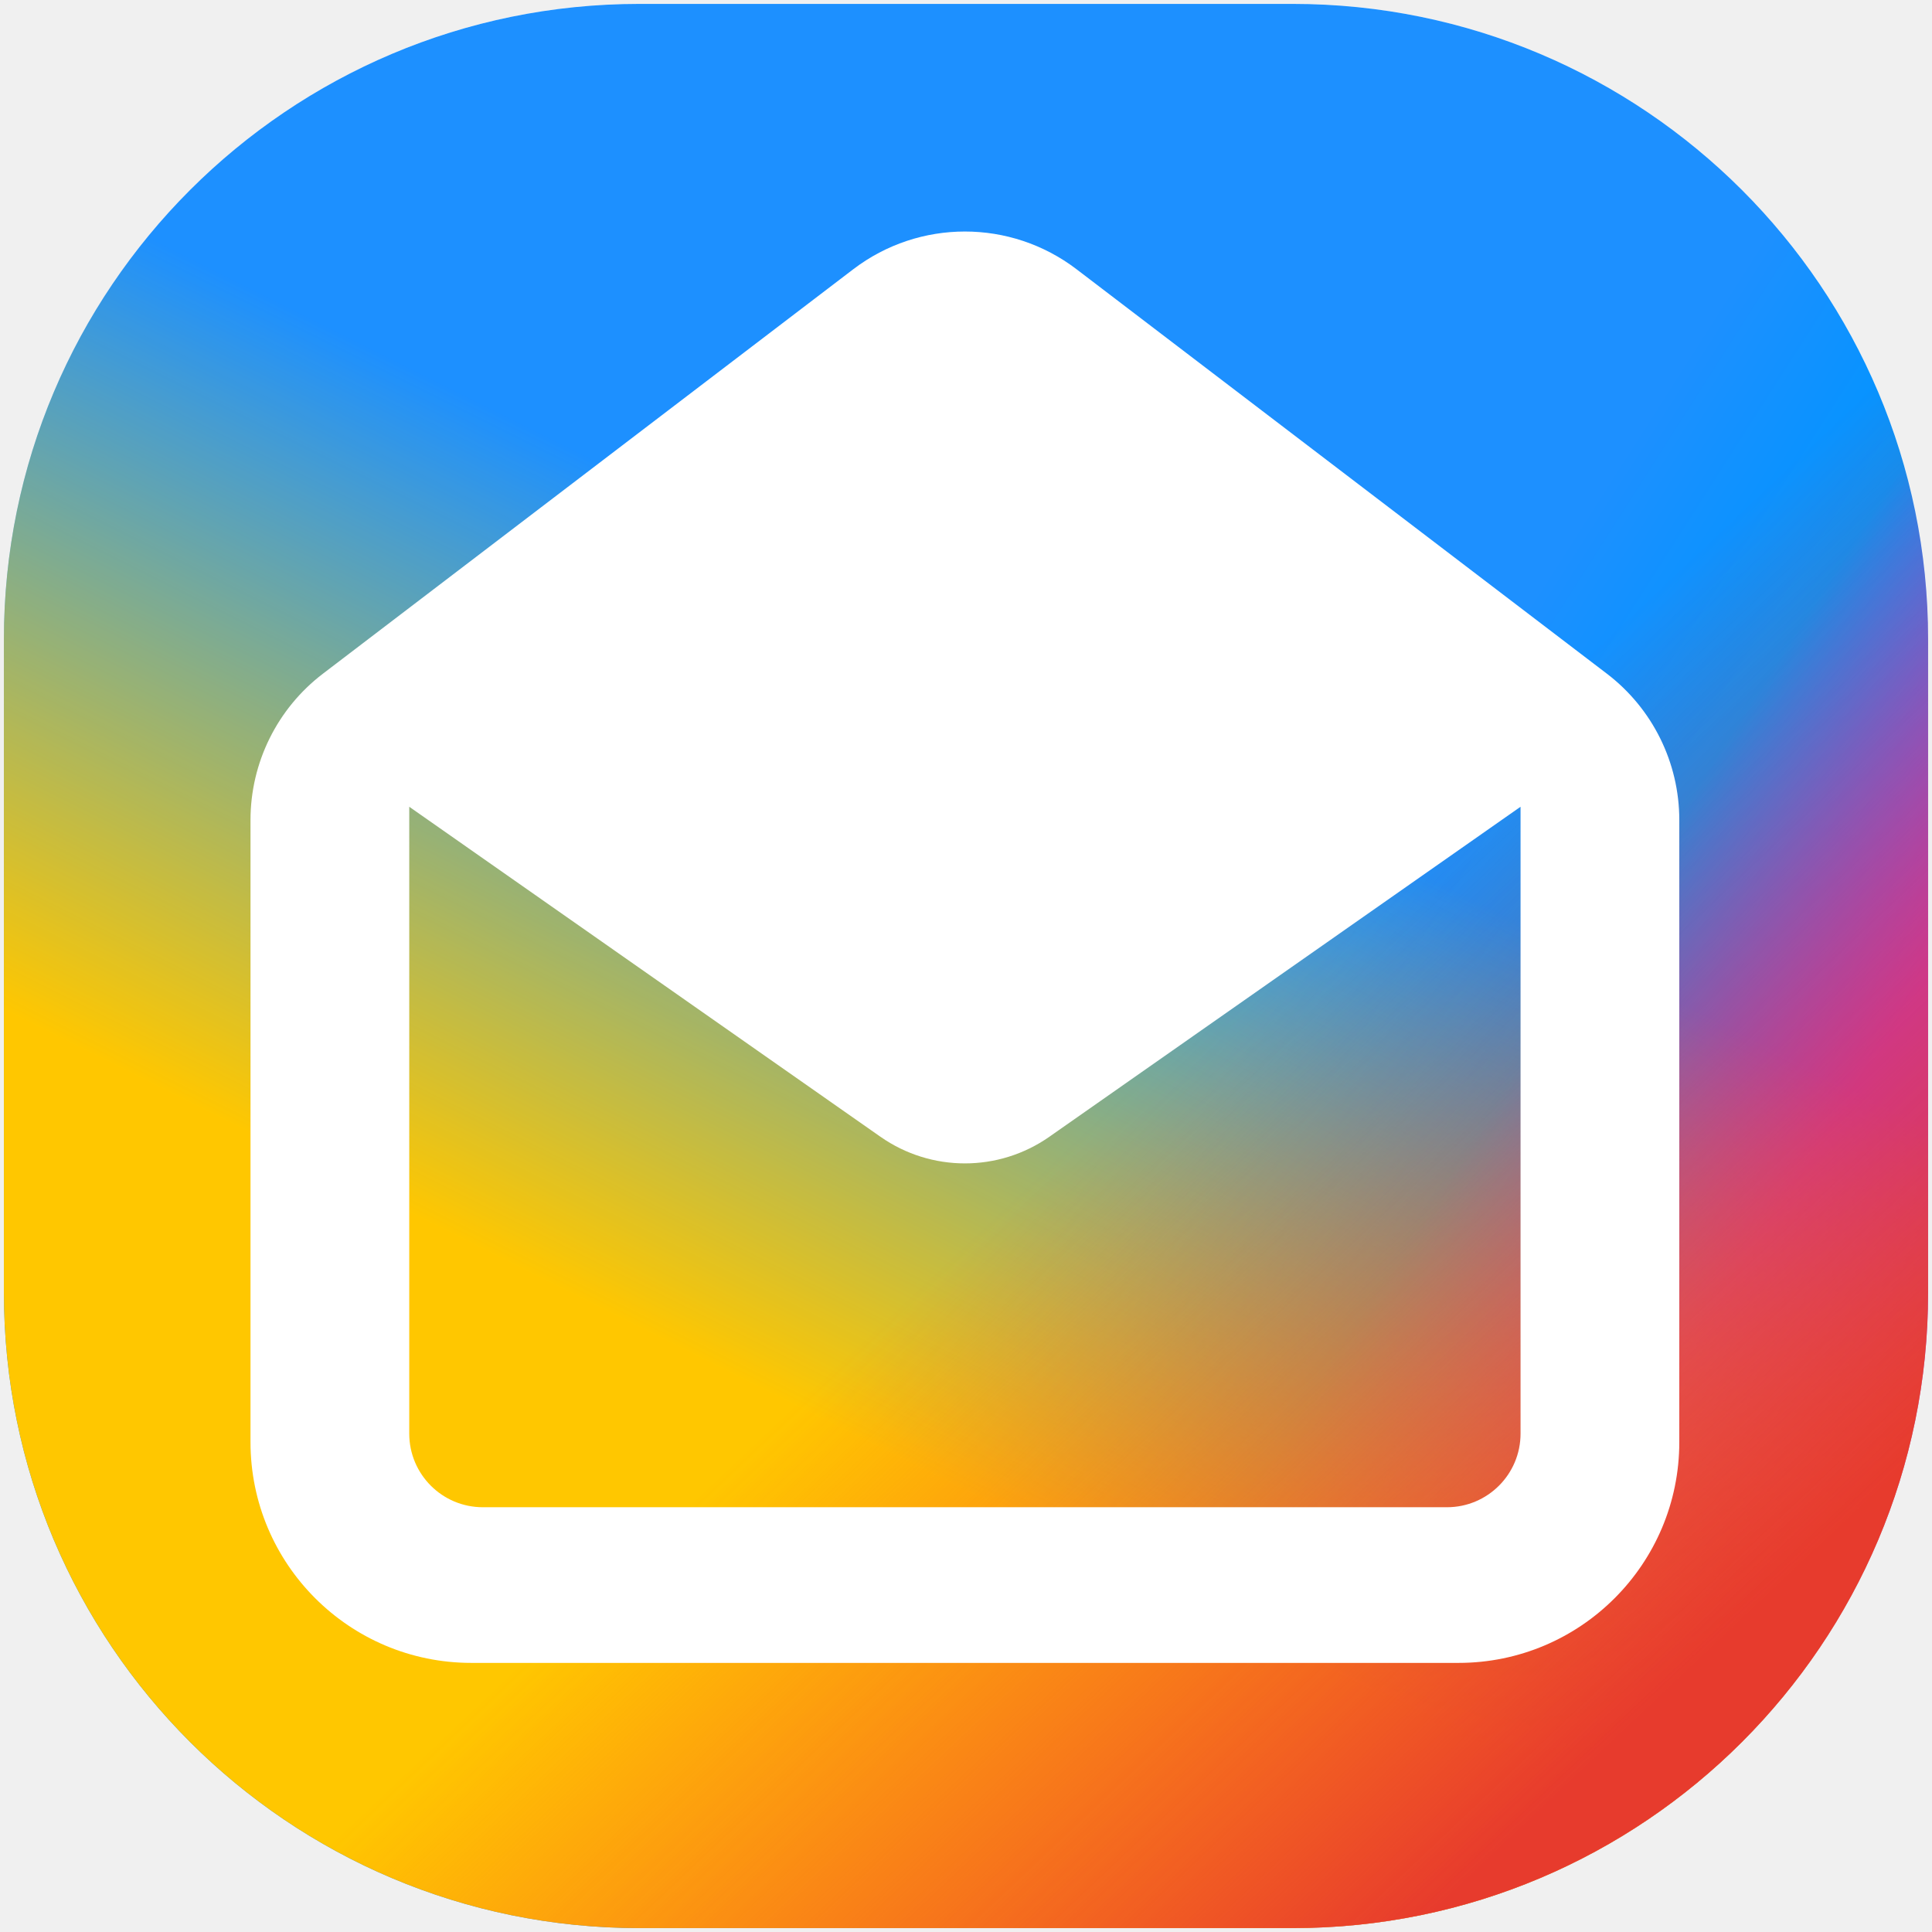
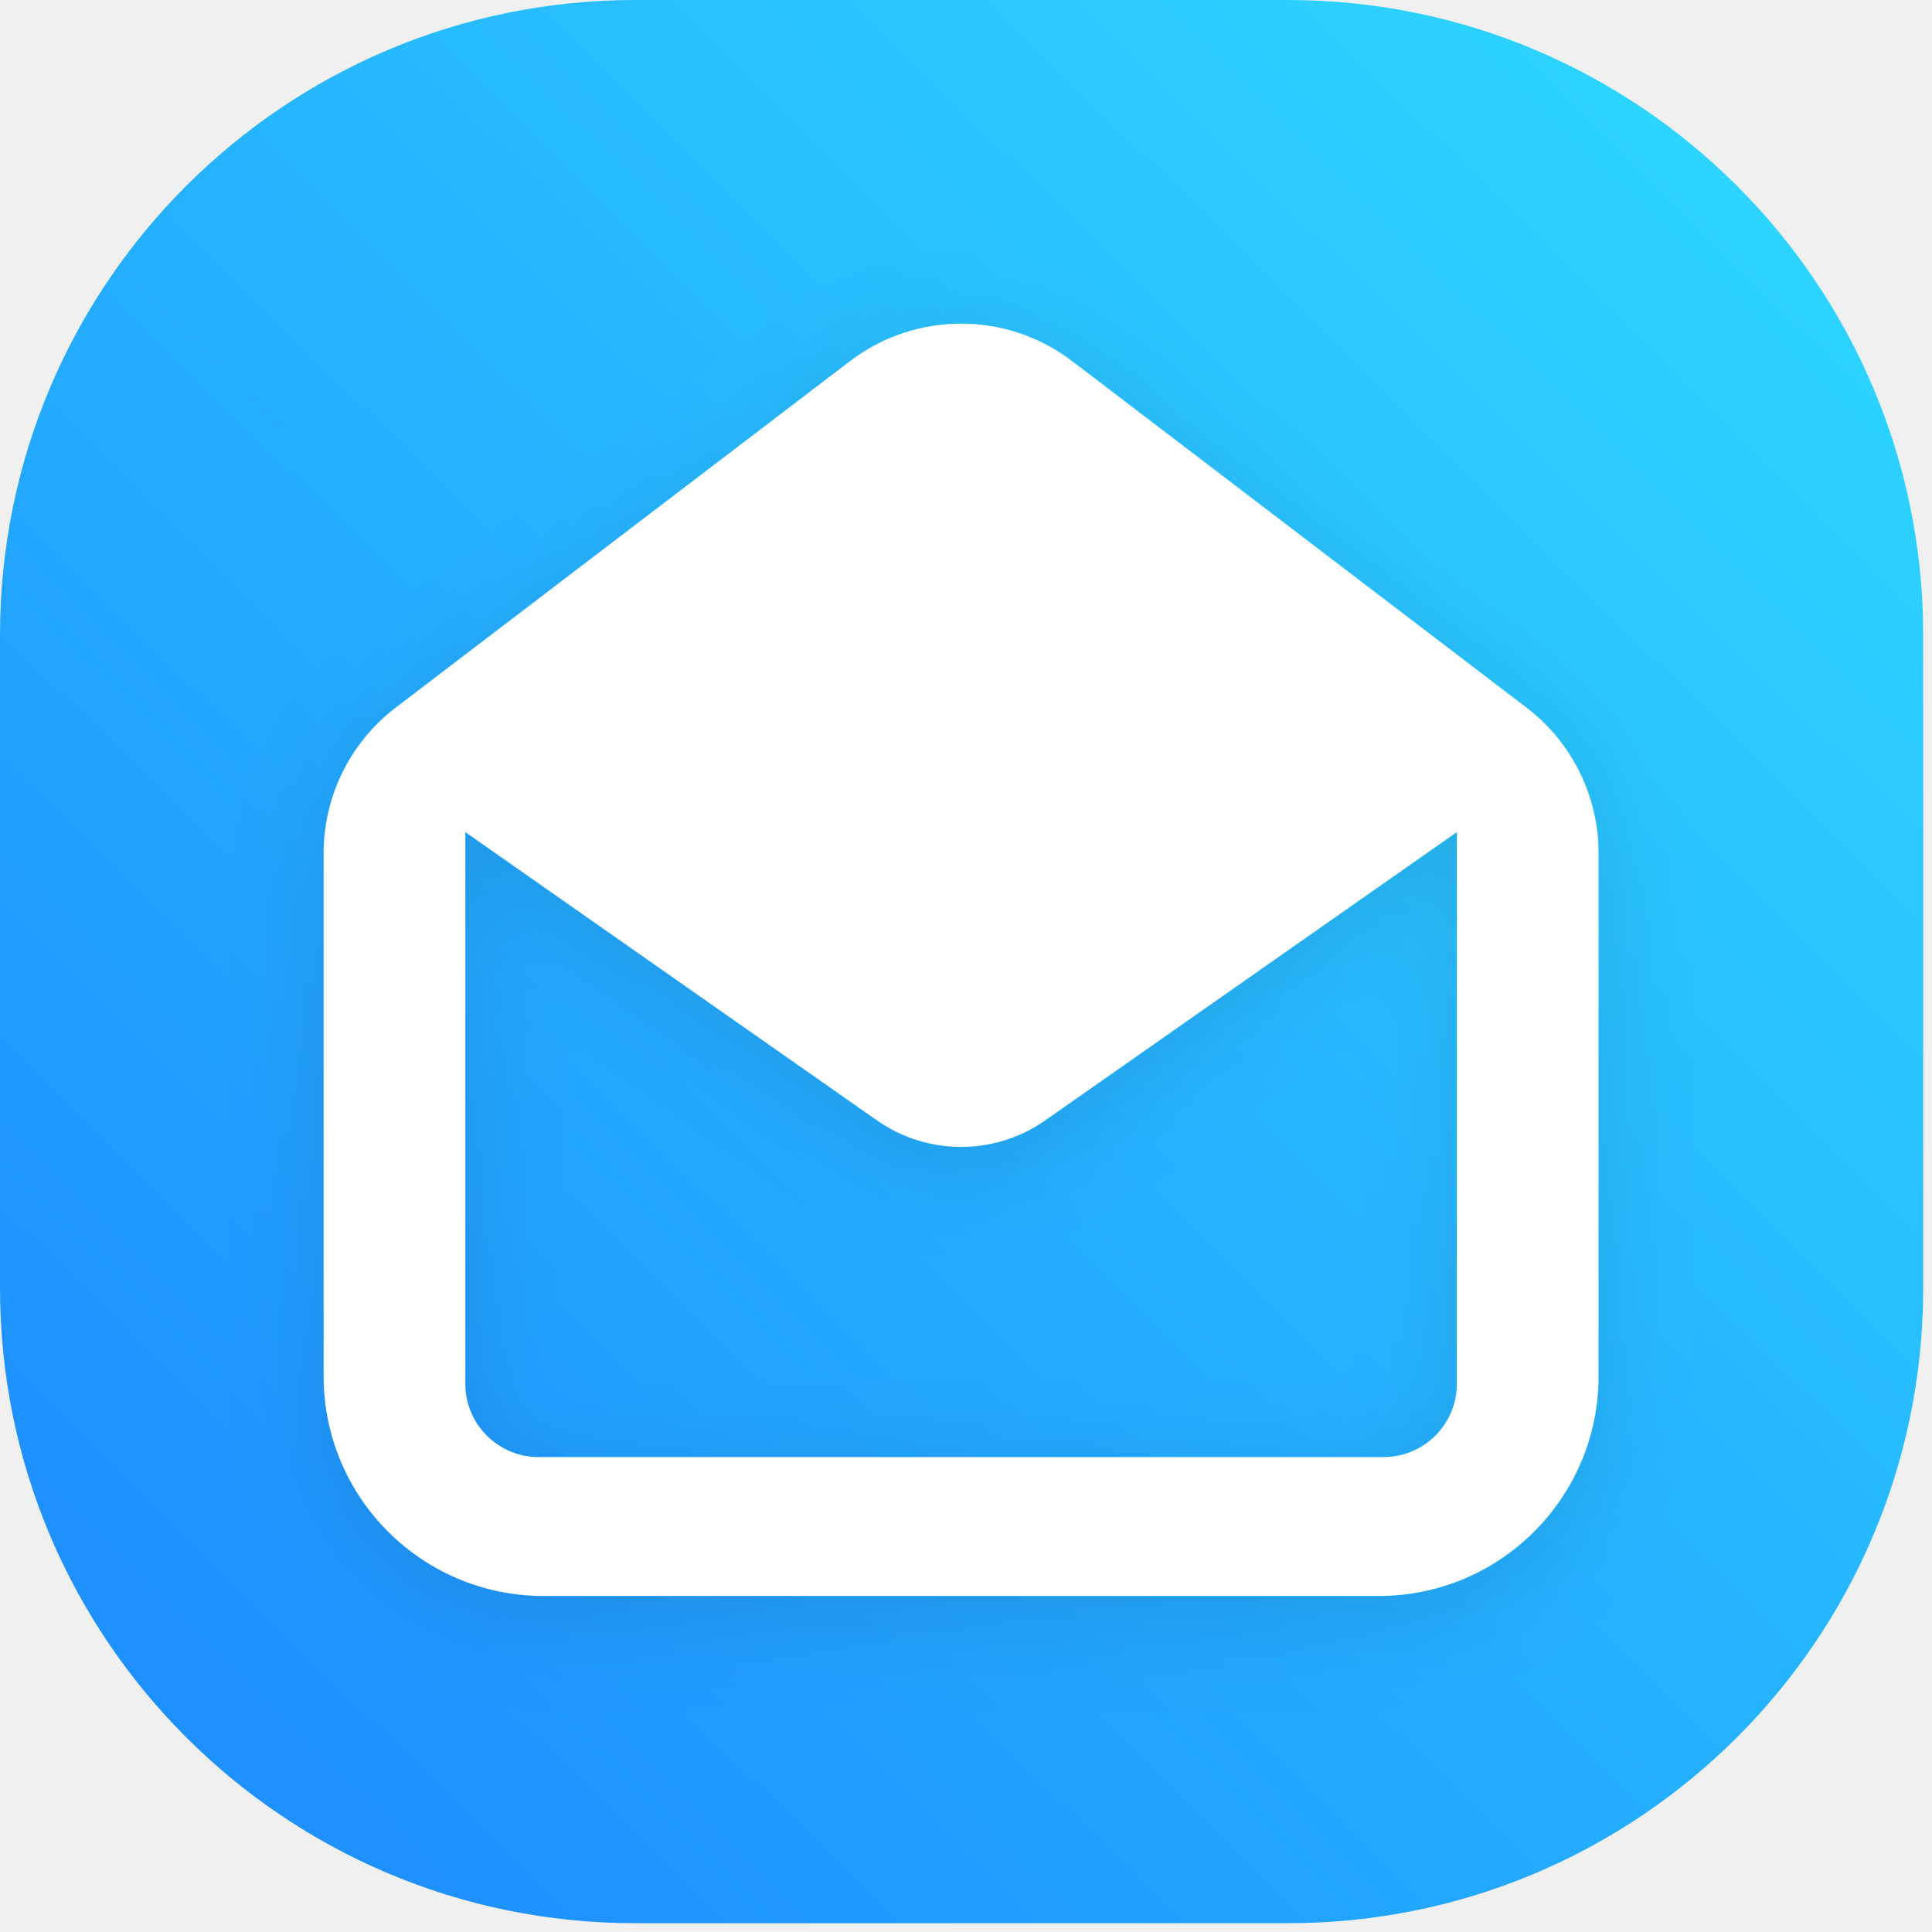
- <svg xmlns="http://www.w3.org/2000/svg" width="388" height="388" viewBox="0 0 388 388" fill="none">
-   <rect x="0.783" y="0.783" width="386.435" height="386.435" rx="127.621" fill="white" />
-   <rect x="0.783" y="0.783" width="386.435" height="386.435" rx="127.621" fill="url(#paint0_linear_55504_32414)" />
-   <rect x="0.783" y="0.783" width="386.435" height="386.435" rx="127.621" fill="url(#paint1_linear_55504_32414)" />
-   <rect x="0.783" y="0.783" width="386.435" height="386.435" rx="127.621" fill="url(#paint2_linear_55504_32414)" />
-   <path fill-rule="evenodd" clip-rule="evenodd" d="M64.853 135.296C55.687 142.287 50.308 153.154 50.308 164.682V289.609C50.308 314.101 70.162 333.956 94.655 333.956H292.904C317.396 333.956 337.251 314.101 337.251 289.609V164.682C337.251 153.154 331.872 142.287 322.705 135.296L216.189 54.065C202.954 43.972 184.605 43.972 171.369 54.065L64.853 135.296ZM82.19 162.02V287.912C82.19 296.076 88.808 302.695 96.973 302.695H290.586C298.75 302.695 305.369 296.076 305.369 287.912V162.02L210.74 228.294C200.557 235.425 187.002 235.426 176.819 228.294L82.19 162.02Z" fill="white" />
+ <svg xmlns="http://www.w3.org/2000/svg" width="197" height="197" viewBox="0 0 197 197" fill="none">
+   <rect width="196.105" height="196.105" rx="64.764" fill="white" />
+   <rect width="196.105" height="196.105" rx="64.764" fill="url(#paint0_linear_56880_7724)" />
+   <g filter="url(#filter0_d_56880_7724)">
+     <path fill-rule="evenodd" clip-rule="evenodd" d="M40.352 72.151C35.719 75.684 33 81.177 33 87.004V140.32C33 152.7 43.036 162.735 55.415 162.735H140.585C152.964 162.735 163 152.7 163 140.32V87.004C163 81.177 160.281 75.684 155.648 72.151L109.327 36.826C102.637 31.725 93.362 31.724 86.673 36.826L40.352 72.151ZM47.444 84.84V141.101C47.444 145.227 50.79 148.573 54.916 148.573H141.084C145.21 148.573 148.556 145.227 148.556 141.101V84.84L106.573 114.243C101.426 117.847 94.574 117.847 89.427 114.243L47.444 84.84Z" fill="white" />
+   </g>
  <defs>
-     <linearGradient id="paint0_linear_55504_32414" x1="387.218" y1="226.203" x2="282.594" y2="159.407" gradientUnits="userSpaceOnUse">
-       <stop offset="0.13" stop-color="#A033FF" />
-       <stop offset="0.61" stop-color="#0094FF" />
-       <stop offset="1" stop-color="#1D90FF" />
-     </linearGradient>
-     <linearGradient id="paint1_linear_55504_32414" x1="177.899" y1="121.544" x2="57.138" y2="363.065" gradientUnits="userSpaceOnUse">
-       <stop stop-color="#FFD600" stop-opacity="0" />
-       <stop offset="0.563" stop-color="#FFC700" />
-     </linearGradient>
-     <linearGradient id="paint2_linear_55504_32414" x1="210.102" y1="226.203" x2="346.964" y2="371.116" gradientUnits="userSpaceOnUse">
-       <stop offset="0.03" stop-color="#FF3B30" stop-opacity="0" />
-       <stop offset="0.843" stop-color="#E73B2D" />
+     <filter id="filter0_d_56880_7724" x="23" y="25" width="150" height="149.735" filterUnits="userSpaceOnUse" color-interpolation-filters="sRGB">
+       <feFlood flood-opacity="0" result="BackgroundImageFix" />
+       <feColorMatrix in="SourceAlpha" type="matrix" values="0 0 0 0 0 0 0 0 0 0 0 0 0 0 0 0 0 0 127 0" result="hardAlpha" />
+       <feOffset dy="2" />
+       <feGaussianBlur stdDeviation="5" />
+       <feComposite in2="hardAlpha" operator="out" />
+       <feColorMatrix type="matrix" values="0 0 0 0 0 0 0 0 0 0 0 0 0 0 0 0 0 0 0.1 0" />
+       <feBlend mode="normal" in2="BackgroundImageFix" result="effect1_dropShadow_56880_7724" />
+       <feBlend mode="normal" in="SourceGraphic" in2="effect1_dropShadow_56880_7724" result="shape" />
+     </filter>
+     <linearGradient id="paint0_linear_56880_7724" x1="27.5" y1="175.5" x2="191.5" y2="9.5" gradientUnits="userSpaceOnUse">
+       <stop stop-color="#1E91FF" />
+       <stop offset="0.997" stop-color="#2ED9FF" />
    </linearGradient>
  </defs>
</svg>
